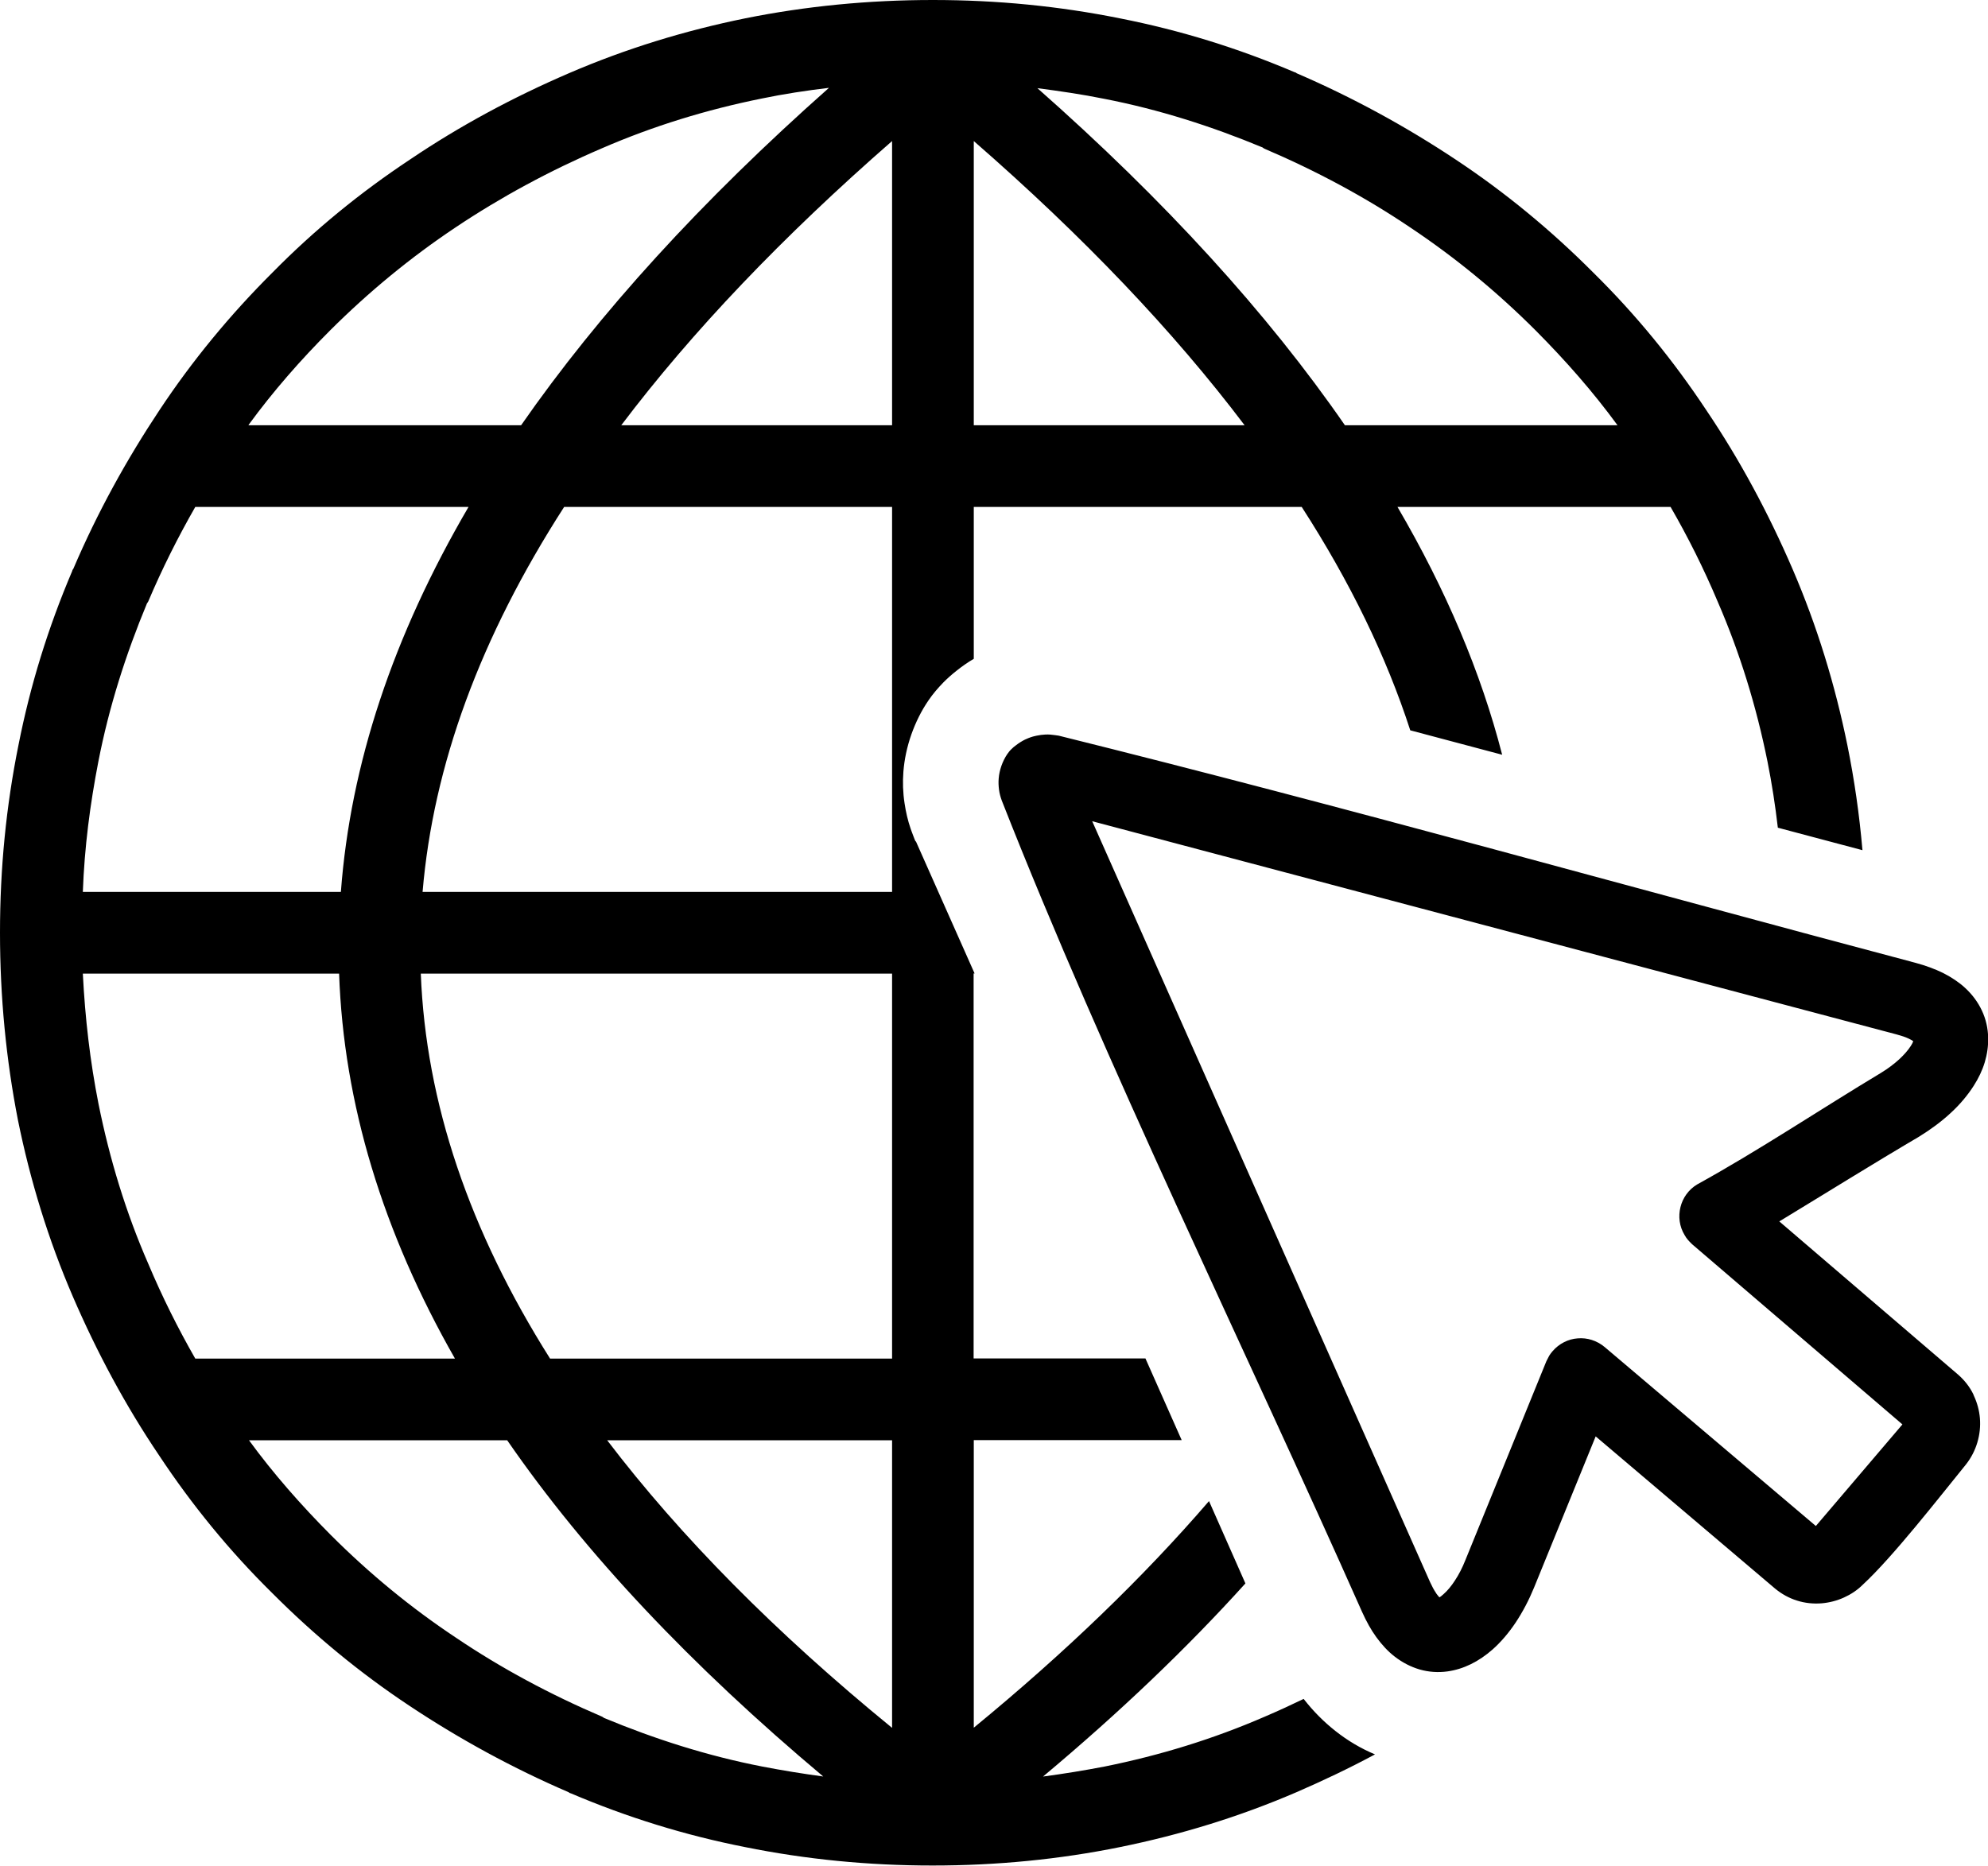
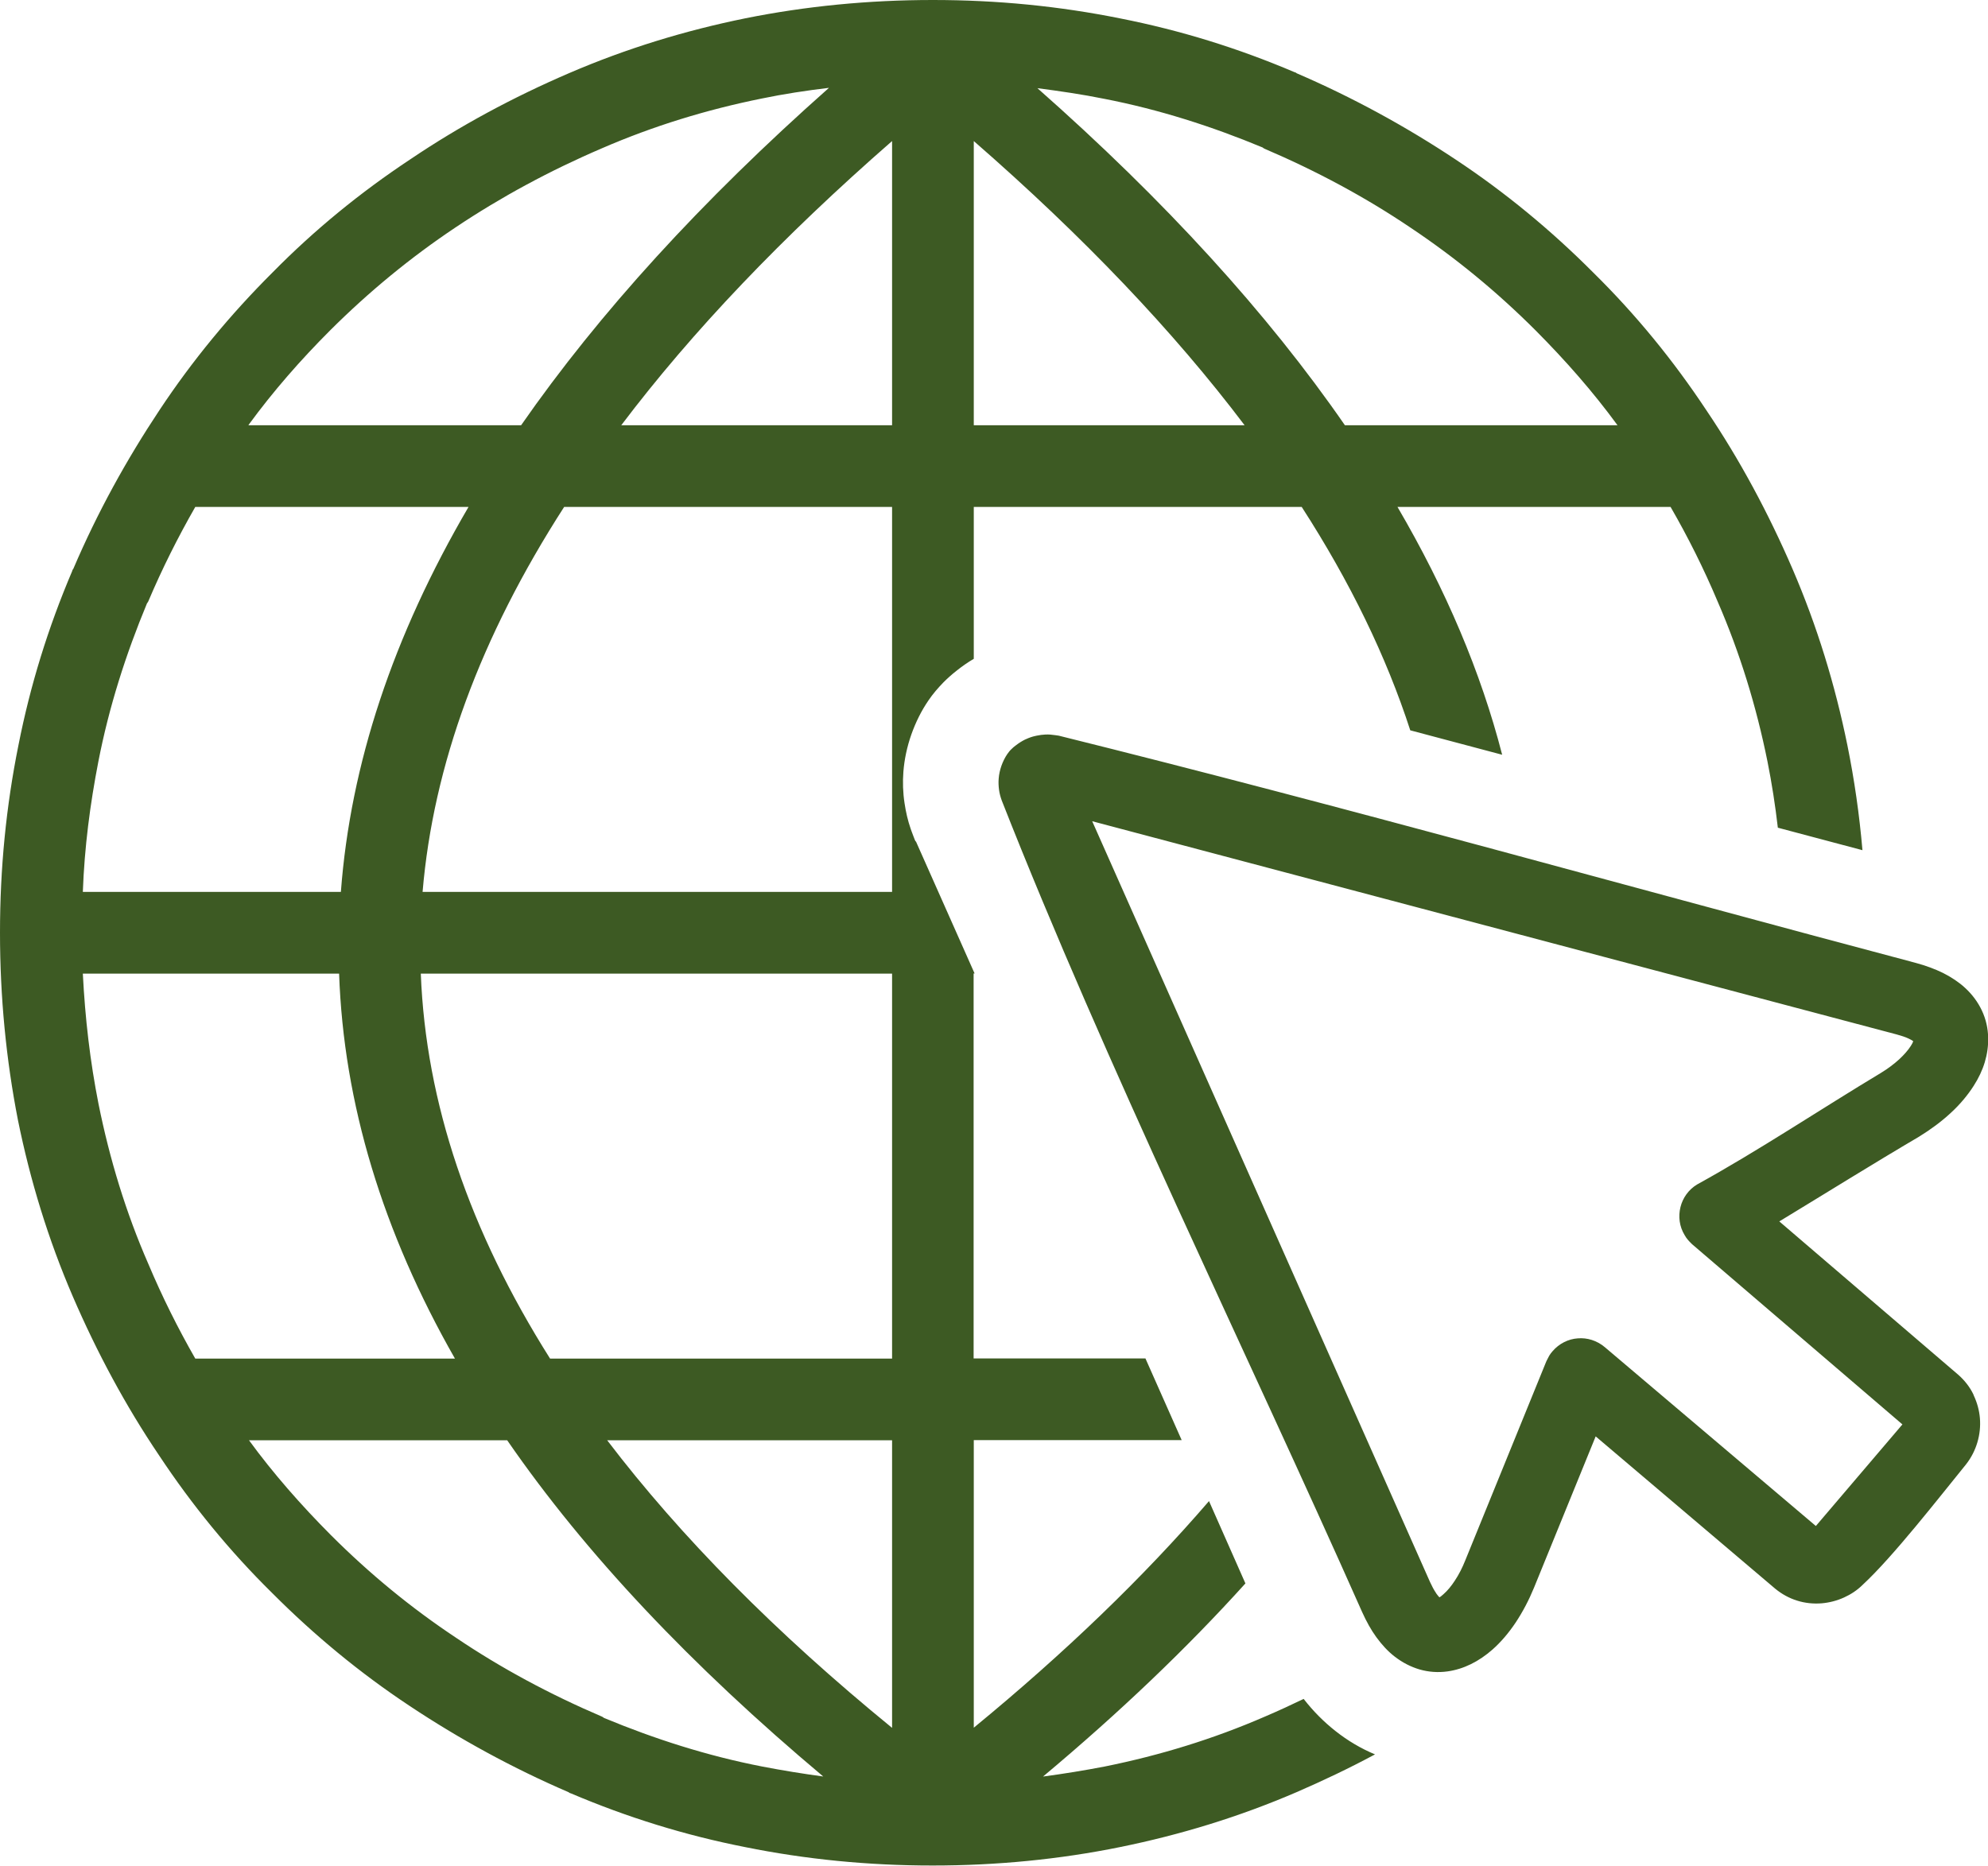
<svg xmlns="http://www.w3.org/2000/svg" version="1.1" id="Layer_1" x="0px" y="0px" viewBox="0 0 122.88 115.33" style="enable-background:new 0 0 122.88 115.33" xml:space="preserve">
  <g>
-     <path d="M76.98,97.89c-3.62,4.01-7.79,7.99-12.51,11.94c1.28-0.17,2.56-0.38,3.81-0.62c3.42-0.69,6.71-1.7,9.89-3.08 c0.82-0.35,1.62-0.72,2.41-1.1c0.59,0.76,1.25,1.42,1.96,1.98c0.77,0.61,1.59,1.09,2.45,1.45c-1.58,0.85-3.2,1.62-4.86,2.34 c-3.53,1.52-7.16,2.63-10.9,3.39c-3.74,0.76-7.61,1.14-11.59,1.14c-3.98,0-7.82-0.38-11.59-1.14c-3.7-0.73-7.26-1.83-10.76-3.32 c-0.03,0-0.1-0.03-0.14-0.07c-3.46-1.49-6.75-3.29-9.82-5.33c-3.08-2.04-5.92-4.39-8.51-6.99c-2.63-2.59-4.95-5.43-6.99-8.51 c-2.08-3.08-3.84-6.37-5.33-9.82c-1.52-3.53-2.63-7.16-3.39-10.9C0.38,65.52,0,61.64,0,57.66c0-3.98,0.38-7.82,1.14-11.59 c0.73-3.7,1.83-7.26,3.32-10.76c0-0.03,0.03-0.1,0.07-0.14c1.49-3.49,3.29-6.75,5.33-9.82c2.04-3.08,4.39-5.92,6.99-8.51 c2.59-2.63,5.43-4.95,8.51-6.99c3.08-2.08,6.36-3.84,9.82-5.33c3.53-1.52,7.16-2.63,10.9-3.39C49.81,0.38,53.69,0,57.66,0 c3.98,0,7.82,0.38,11.59,1.14c3.7,0.73,7.26,1.83,10.76,3.32c0.03,0,0.1,0.03,0.14,0.07c3.46,1.49,6.75,3.29,9.82,5.33 c3.08,2.04,5.92,4.39,8.51,6.99c2.63,2.59,4.95,5.43,6.99,8.51c2.08,3.08,3.84,6.37,5.33,9.82c1.52,3.53,2.63,7.16,3.39,10.9 c0.43,2.12,0.74,4.28,0.93,6.48l-5.23-1.39c-0.16-1.38-0.37-2.74-0.64-4.09c-0.69-3.42-1.7-6.71-3.08-9.89 c-0.86-2.04-1.83-3.98-2.91-5.85l0,0H86.38c3,5.13,5.16,10.23,6.47,15.32l-5.68-1.51c-1.48-4.56-3.71-9.16-6.71-13.81H60.19v9.39 c-0.36,0.21-0.72,0.46-1.07,0.74l0,0c-0.28,0.22-0.55,0.46-0.8,0.71c-0.34,0.35-0.66,0.72-0.93,1.12 c-0.44,0.64-0.79,1.35-1.06,2.11c-0.27,0.77-0.43,1.54-0.49,2.29c-0.05,0.64-0.03,1.3,0.07,1.95c0.08,0.54,0.2,1.07,0.38,1.59 l0.05,0.14c0.04,0.11,0.08,0.22,0.12,0.32c0.06,0.17,0.11,0.27,0.13,0.32l0.02-0.01l3.63,8.17h-0.06v23.8h10.62l2.24,5.05H60.19 v17.78c5.65-4.64,10.5-9.32,14.54-14.01L76.98,97.89L76.98,97.89z M115.14,97.97c-0.34,0.34-0.74,0.6-1.16,0.79 c-0.44,0.2-0.91,0.32-1.38,0.36c-0.51,0.04-1.03-0.01-1.53-0.17c-0.48-0.15-0.94-0.4-1.35-0.74l-11.09-9.41l-3.81,9.35 c-0.32,0.78-0.7,1.5-1.13,2.15c-0.44,0.66-0.93,1.23-1.44,1.68c-0.41,0.36-0.86,0.67-1.33,0.9c-0.47,0.23-0.95,0.38-1.45,0.45 c-0.58,0.08-1.16,0.04-1.72-0.12c-0.54-0.16-1.06-0.42-1.56-0.81c-0.4-0.31-0.77-0.71-1.12-1.19c-0.32-0.44-0.61-0.96-0.88-1.56 c-7.22-16.27-15.83-33.78-22.27-50.16c-0.08-0.22-0.14-0.44-0.17-0.67c-0.03-0.23-0.04-0.46-0.02-0.69 c0.02-0.27,0.08-0.53,0.17-0.79c0.09-0.25,0.21-0.5,0.36-0.72c0.08-0.11,0.16-0.22,0.26-0.31c0.08-0.08,0.17-0.16,0.27-0.23 c0.18-0.14,0.37-0.26,0.57-0.36l0.05-0.02c0.19-0.09,0.39-0.16,0.58-0.2l0.09-0.02c0.18-0.04,0.36-0.06,0.54-0.07 c0.21-0.01,0.41,0.01,0.61,0.04c0.07,0.01,0.14,0.02,0.21,0.03c17.64,4.38,35.38,9.38,52.98,14.05c0.63,0.17,1.19,0.38,1.68,0.62 c0.53,0.27,0.98,0.57,1.35,0.91c0.46,0.42,0.81,0.9,1.05,1.41c0.25,0.53,0.38,1.1,0.39,1.69v0.01c0.01,0.5-0.06,1-0.21,1.5 c-0.15,0.5-0.38,0.98-0.68,1.45c-0.37,0.58-0.85,1.16-1.43,1.69c-0.56,0.52-1.22,1.01-1.95,1.46c-2.89,1.7-5.77,3.5-8.64,5.24 l11.05,9.47c0.4,0.35,0.72,0.76,0.94,1.21l0.03,0.08c0.21,0.45,0.34,0.92,0.38,1.41c0.04,0.49-0.01,1-0.16,1.5 c-0.14,0.47-0.37,0.93-0.69,1.34C119.84,92.6,117.01,96.24,115.14,97.97L115.14,97.97z M112.24,94.34l5.35-6.28l-13-11.14 l-0.07-0.07c-0.06-0.06-0.13-0.13-0.18-0.19c-0.08-0.09-0.15-0.19-0.21-0.3c-0.33-0.54-0.4-1.16-0.26-1.73 c0.14-0.57,0.5-1.09,1.04-1.41c3.76-2.07,7.64-4.66,11.35-6.89c0.43-0.26,0.81-0.55,1.13-0.84c0.3-0.28,0.55-0.56,0.72-0.83 c0.07-0.11,0.12-0.2,0.15-0.29c-0.08-0.06-0.17-0.11-0.3-0.17c-0.19-0.09-0.44-0.17-0.73-0.25L67.51,50.77L88.39,97.8 c0.12,0.26,0.24,0.49,0.37,0.68l0.03,0.05c0.07,0.09,0.13,0.17,0.18,0.22c0.08-0.04,0.16-0.11,0.26-0.2 c0.24-0.21,0.48-0.5,0.7-0.84c0.24-0.36,0.46-0.79,0.65-1.27l5-12.28l0.05-0.1c0.04-0.08,0.08-0.16,0.12-0.23l0.03-0.05 c0.05-0.08,0.11-0.16,0.18-0.24c0.41-0.48,0.98-0.76,1.56-0.8c0.58-0.05,1.18,0.13,1.67,0.54L112.24,94.34L112.24,94.34z M50.89,109.83c-8.16-6.85-14.7-13.77-19.54-20.79H15.39c1.52,2.08,3.22,4.01,5.05,5.85c2.39,2.39,4.95,4.5,7.75,6.36 c2.77,1.87,5.78,3.49,9.03,4.88c0.03,0.03,0.07,0.03,0.1,0.07c3.15,1.31,6.4,2.35,9.79,3.01c1.25,0.24,2.53,0.45,3.8,0.62H50.89 L50.89,109.83z M12.07,83.99h16.05c-4.46-7.82-6.88-15.77-7.16-23.8H5.12c0.14,2.77,0.45,5.43,0.97,8.06 c0.69,3.42,1.69,6.71,3.08,9.89C10.03,80.18,11,82.12,12.07,83.99L12.07,83.99z M5.12,55.14h15.95c0.59-7.89,3.22-15.81,7.89-23.8 H12.07c-1.07,1.87-2.04,3.8-2.91,5.85c-0.03,0.03-0.03,0.07-0.07,0.1c-1.31,3.15-2.35,6.4-3.01,9.79 C5.57,49.71,5.22,52.37,5.12,55.14L5.12,55.14z M15.36,26.29h16.85c4.81-6.92,11.14-13.87,19.03-20.86 c-1.42,0.17-2.8,0.38-4.15,0.66c-3.42,0.69-6.71,1.7-9.89,3.08c-3.22,1.38-6.23,3.01-9.03,4.88c-2.8,1.87-5.36,3.98-7.75,6.36 c-1.83,1.83-3.53,3.77-5.05,5.85L15.36,26.29L15.36,26.29z M64.1,5.43c7.92,6.99,14.25,13.94,19.03,20.86h16.85 c-1.52-2.08-3.22-4.01-5.05-5.85c-2.39-2.39-4.95-4.5-7.75-6.37c-2.77-1.87-5.78-3.49-9.03-4.88c-0.03-0.03-0.07-0.03-0.1-0.07 c-3.15-1.31-6.4-2.35-9.79-3.01c-1.38-0.28-2.77-0.48-4.15-0.66V5.43L64.1,5.43z M60.19,8.72v17.57h16.74 C72.54,20.48,66.97,14.63,60.19,8.72L60.19,8.72z M55.14,106.82V89.04H37.53C42.06,94.99,47.94,100.94,55.14,106.82L55.14,106.82z M55.14,83.99v-23.8H26.01c0.31,7.99,3.01,15.91,7.99,23.8H55.14L55.14,83.99z M55.14,55.14v-23.8H34.87 c-5.19,8.06-8.09,15.98-8.75,23.8H55.14L55.14,55.14z M55.14,26.29V8.72c-6.78,5.92-12.35,11.76-16.74,17.57H55.14L55.14,26.29z" />
+     <path fill="#3d5a23" d="M76.98,97.89c-3.62,4.01-7.79,7.99-12.51,11.94c1.28-0.17,2.56-0.38,3.81-0.62c3.42-0.69,6.71-1.7,9.89-3.08 c0.82-0.35,1.62-0.72,2.41-1.1c0.59,0.76,1.25,1.42,1.96,1.98c0.77,0.61,1.59,1.09,2.45,1.45c-1.58,0.85-3.2,1.62-4.86,2.34 c-3.53,1.52-7.16,2.63-10.9,3.39c-3.74,0.76-7.61,1.14-11.59,1.14c-3.98,0-7.82-0.38-11.59-1.14c-3.7-0.73-7.26-1.83-10.76-3.32 c-0.03,0-0.1-0.03-0.14-0.07c-3.46-1.49-6.75-3.29-9.82-5.33c-3.08-2.04-5.92-4.39-8.51-6.99c-2.63-2.59-4.95-5.43-6.99-8.51 c-2.08-3.08-3.84-6.37-5.33-9.82c-1.52-3.53-2.63-7.16-3.39-10.9C0.38,65.52,0,61.64,0,57.66c0-3.98,0.38-7.82,1.14-11.59 c0.73-3.7,1.83-7.26,3.32-10.76c0-0.03,0.03-0.1,0.07-0.14c1.49-3.49,3.29-6.75,5.33-9.82c2.04-3.08,4.39-5.92,6.99-8.51 c2.59-2.63,5.43-4.95,8.51-6.99c3.08-2.08,6.36-3.84,9.82-5.33c3.53-1.52,7.16-2.63,10.9-3.39C49.81,0.38,53.69,0,57.66,0 c3.98,0,7.82,0.38,11.59,1.14c3.7,0.73,7.26,1.83,10.76,3.32c0.03,0,0.1,0.03,0.14,0.07c3.46,1.49,6.75,3.29,9.82,5.33 c3.08,2.04,5.92,4.39,8.51,6.99c2.63,2.59,4.95,5.43,6.99,8.51c2.08,3.08,3.84,6.37,5.33,9.82c1.52,3.53,2.63,7.16,3.39,10.9 c0.43,2.12,0.74,4.28,0.93,6.48l-5.23-1.39c-0.16-1.38-0.37-2.74-0.64-4.09c-0.69-3.42-1.7-6.71-3.08-9.89 c-0.86-2.04-1.83-3.98-2.91-5.85l0,0H86.38c3,5.13,5.16,10.23,6.47,15.32l-5.68-1.51c-1.48-4.56-3.71-9.16-6.71-13.81H60.19v9.39 c-0.36,0.21-0.72,0.46-1.07,0.74l0,0c-0.28,0.22-0.55,0.46-0.8,0.71c-0.34,0.35-0.66,0.72-0.93,1.12 c-0.44,0.64-0.79,1.35-1.06,2.11c-0.27,0.77-0.43,1.54-0.49,2.29c-0.05,0.64-0.03,1.3,0.07,1.95c0.08,0.54,0.2,1.07,0.38,1.59 l0.05,0.14c0.04,0.11,0.08,0.22,0.12,0.32c0.06,0.17,0.11,0.27,0.13,0.32l0.02-0.01l3.63,8.17h-0.06v23.8h10.62l2.24,5.05H60.19 v17.78c5.65-4.64,10.5-9.32,14.54-14.01L76.98,97.89L76.98,97.89z M115.14,97.97c-0.34,0.34-0.74,0.6-1.16,0.79 c-0.44,0.2-0.91,0.32-1.38,0.36c-0.51,0.04-1.03-0.01-1.53-0.17c-0.48-0.15-0.94-0.4-1.35-0.74l-11.09-9.41l-3.81,9.35 c-0.32,0.78-0.7,1.5-1.13,2.15c-0.44,0.66-0.93,1.23-1.44,1.68c-0.41,0.36-0.86,0.67-1.33,0.9c-0.47,0.23-0.95,0.38-1.45,0.45 c-0.58,0.08-1.16,0.04-1.72-0.12c-0.54-0.16-1.06-0.42-1.56-0.81c-0.4-0.31-0.77-0.71-1.12-1.19c-0.32-0.44-0.61-0.96-0.88-1.56 c-7.22-16.27-15.83-33.78-22.27-50.16c-0.08-0.22-0.14-0.44-0.17-0.67c-0.03-0.23-0.04-0.46-0.02-0.69 c0.02-0.27,0.08-0.53,0.17-0.79c0.09-0.25,0.21-0.5,0.36-0.72c0.08-0.11,0.16-0.22,0.26-0.31c0.08-0.08,0.17-0.16,0.27-0.23 c0.18-0.14,0.37-0.26,0.57-0.36l0.05-0.02c0.19-0.09,0.39-0.16,0.58-0.2l0.09-0.02c0.18-0.04,0.36-0.06,0.54-0.07 c0.21-0.01,0.41,0.01,0.61,0.04c0.07,0.01,0.14,0.02,0.21,0.03c17.64,4.38,35.38,9.38,52.98,14.05c0.63,0.17,1.19,0.38,1.68,0.62 c0.53,0.27,0.98,0.57,1.35,0.91c0.46,0.42,0.81,0.9,1.05,1.41c0.25,0.53,0.38,1.1,0.39,1.69v0.01c0.01,0.5-0.06,1-0.21,1.5 c-0.15,0.5-0.38,0.98-0.68,1.45c-0.37,0.58-0.85,1.16-1.43,1.69c-0.56,0.52-1.22,1.01-1.95,1.46c-2.89,1.7-5.77,3.5-8.64,5.24 l11.05,9.47c0.4,0.35,0.72,0.76,0.94,1.21l0.03,0.08c0.21,0.45,0.34,0.92,0.38,1.41c0.04,0.49-0.01,1-0.16,1.5 c-0.14,0.47-0.37,0.93-0.69,1.34C119.84,92.6,117.01,96.24,115.14,97.97L115.14,97.97z M112.24,94.34l5.35-6.28l-13-11.14 l-0.07-0.07c-0.06-0.06-0.13-0.13-0.18-0.19c-0.08-0.09-0.15-0.19-0.21-0.3c-0.33-0.54-0.4-1.16-0.26-1.73 c0.14-0.57,0.5-1.09,1.04-1.41c3.76-2.07,7.64-4.66,11.35-6.89c0.43-0.26,0.81-0.55,1.13-0.84c0.3-0.28,0.55-0.56,0.72-0.83 c0.07-0.11,0.12-0.2,0.15-0.29c-0.08-0.06-0.17-0.11-0.3-0.17c-0.19-0.09-0.44-0.17-0.73-0.25L67.51,50.77L88.39,97.8 c0.12,0.26,0.24,0.49,0.37,0.68l0.03,0.05c0.07,0.09,0.13,0.17,0.18,0.22c0.08-0.04,0.16-0.11,0.26-0.2 c0.24-0.21,0.48-0.5,0.7-0.84c0.24-0.36,0.46-0.79,0.65-1.27l5-12.28l0.05-0.1c0.04-0.08,0.08-0.16,0.12-0.23l0.03-0.05 c0.05-0.08,0.11-0.16,0.18-0.24c0.41-0.48,0.98-0.76,1.56-0.8c0.58-0.05,1.18,0.13,1.67,0.54L112.24,94.34L112.24,94.34z M50.89,109.83c-8.16-6.85-14.7-13.77-19.54-20.79H15.39c1.52,2.08,3.22,4.01,5.05,5.85c2.39,2.39,4.95,4.5,7.75,6.36 c2.77,1.87,5.78,3.49,9.03,4.88c0.03,0.03,0.07,0.03,0.1,0.07c3.15,1.31,6.4,2.35,9.79,3.01c1.25,0.24,2.53,0.45,3.8,0.62H50.89 L50.89,109.83z M12.07,83.99h16.05c-4.46-7.82-6.88-15.77-7.16-23.8H5.12c0.14,2.77,0.45,5.43,0.97,8.06 c0.69,3.42,1.69,6.71,3.08,9.89C10.03,80.18,11,82.12,12.07,83.99L12.07,83.99z M5.12,55.14h15.95c0.59-7.89,3.22-15.81,7.89-23.8 H12.07c-1.07,1.87-2.04,3.8-2.91,5.85c-0.03,0.03-0.03,0.07-0.07,0.1c-1.31,3.15-2.35,6.4-3.01,9.79 C5.57,49.71,5.22,52.37,5.12,55.14L5.12,55.14z M15.36,26.29h16.85c4.81-6.92,11.14-13.87,19.03-20.86 c-1.42,0.17-2.8,0.38-4.15,0.66c-3.42,0.69-6.71,1.7-9.89,3.08c-3.22,1.38-6.23,3.01-9.03,4.88c-2.8,1.87-5.36,3.98-7.75,6.36 c-1.83,1.83-3.53,3.77-5.05,5.85L15.36,26.29L15.36,26.29z M64.1,5.43c7.92,6.99,14.25,13.94,19.03,20.86h16.85 c-1.52-2.08-3.22-4.01-5.05-5.85c-2.39-2.39-4.95-4.5-7.75-6.37c-2.77-1.87-5.78-3.49-9.03-4.88c-0.03-0.03-0.07-0.03-0.1-0.07 c-3.15-1.31-6.4-2.35-9.79-3.01c-1.38-0.28-2.77-0.48-4.15-0.66V5.43L64.1,5.43z M60.19,8.72v17.57h16.74 C72.54,20.48,66.97,14.63,60.19,8.72L60.19,8.72z M55.14,106.82V89.04H37.53C42.06,94.99,47.94,100.94,55.14,106.82L55.14,106.82z M55.14,83.99v-23.8H26.01c0.31,7.99,3.01,15.91,7.99,23.8H55.14L55.14,83.99z M55.14,55.14v-23.8H34.87 c-5.19,8.06-8.09,15.98-8.75,23.8H55.14L55.14,55.14z M55.14,26.29V8.72c-6.78,5.92-12.35,11.76-16.74,17.57H55.14L55.14,26.29z" />
  </g>
</svg>
